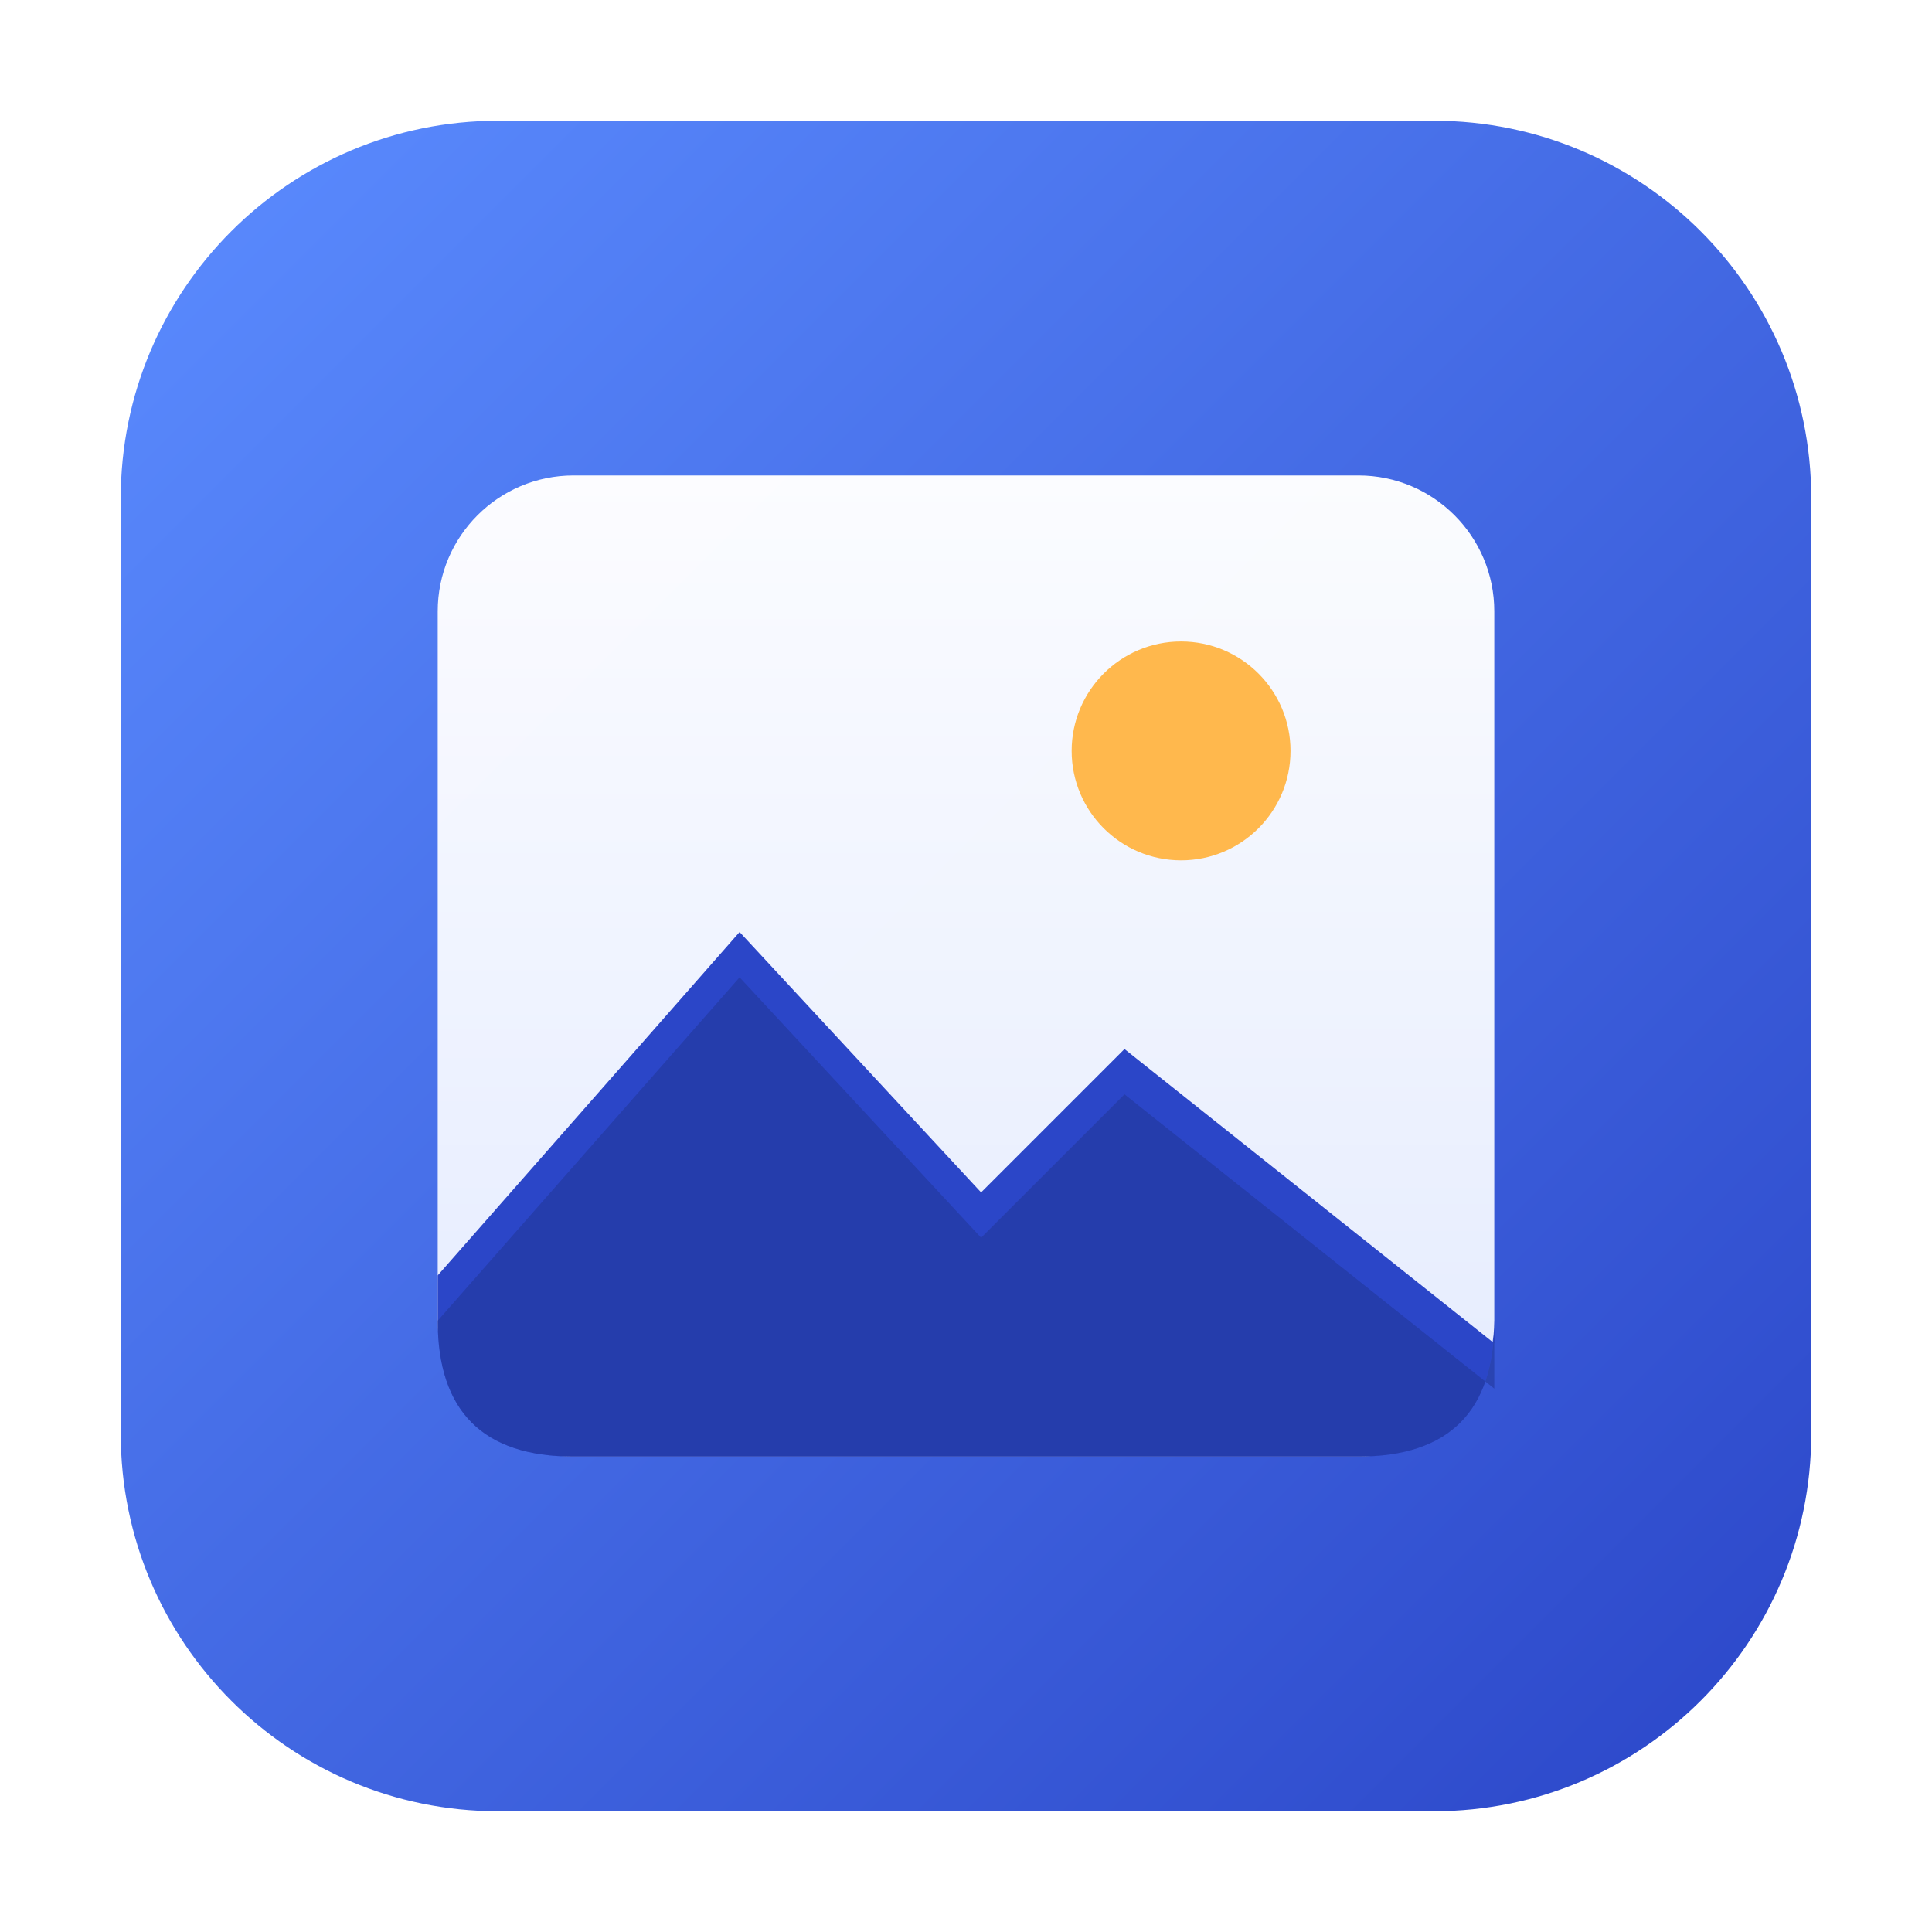
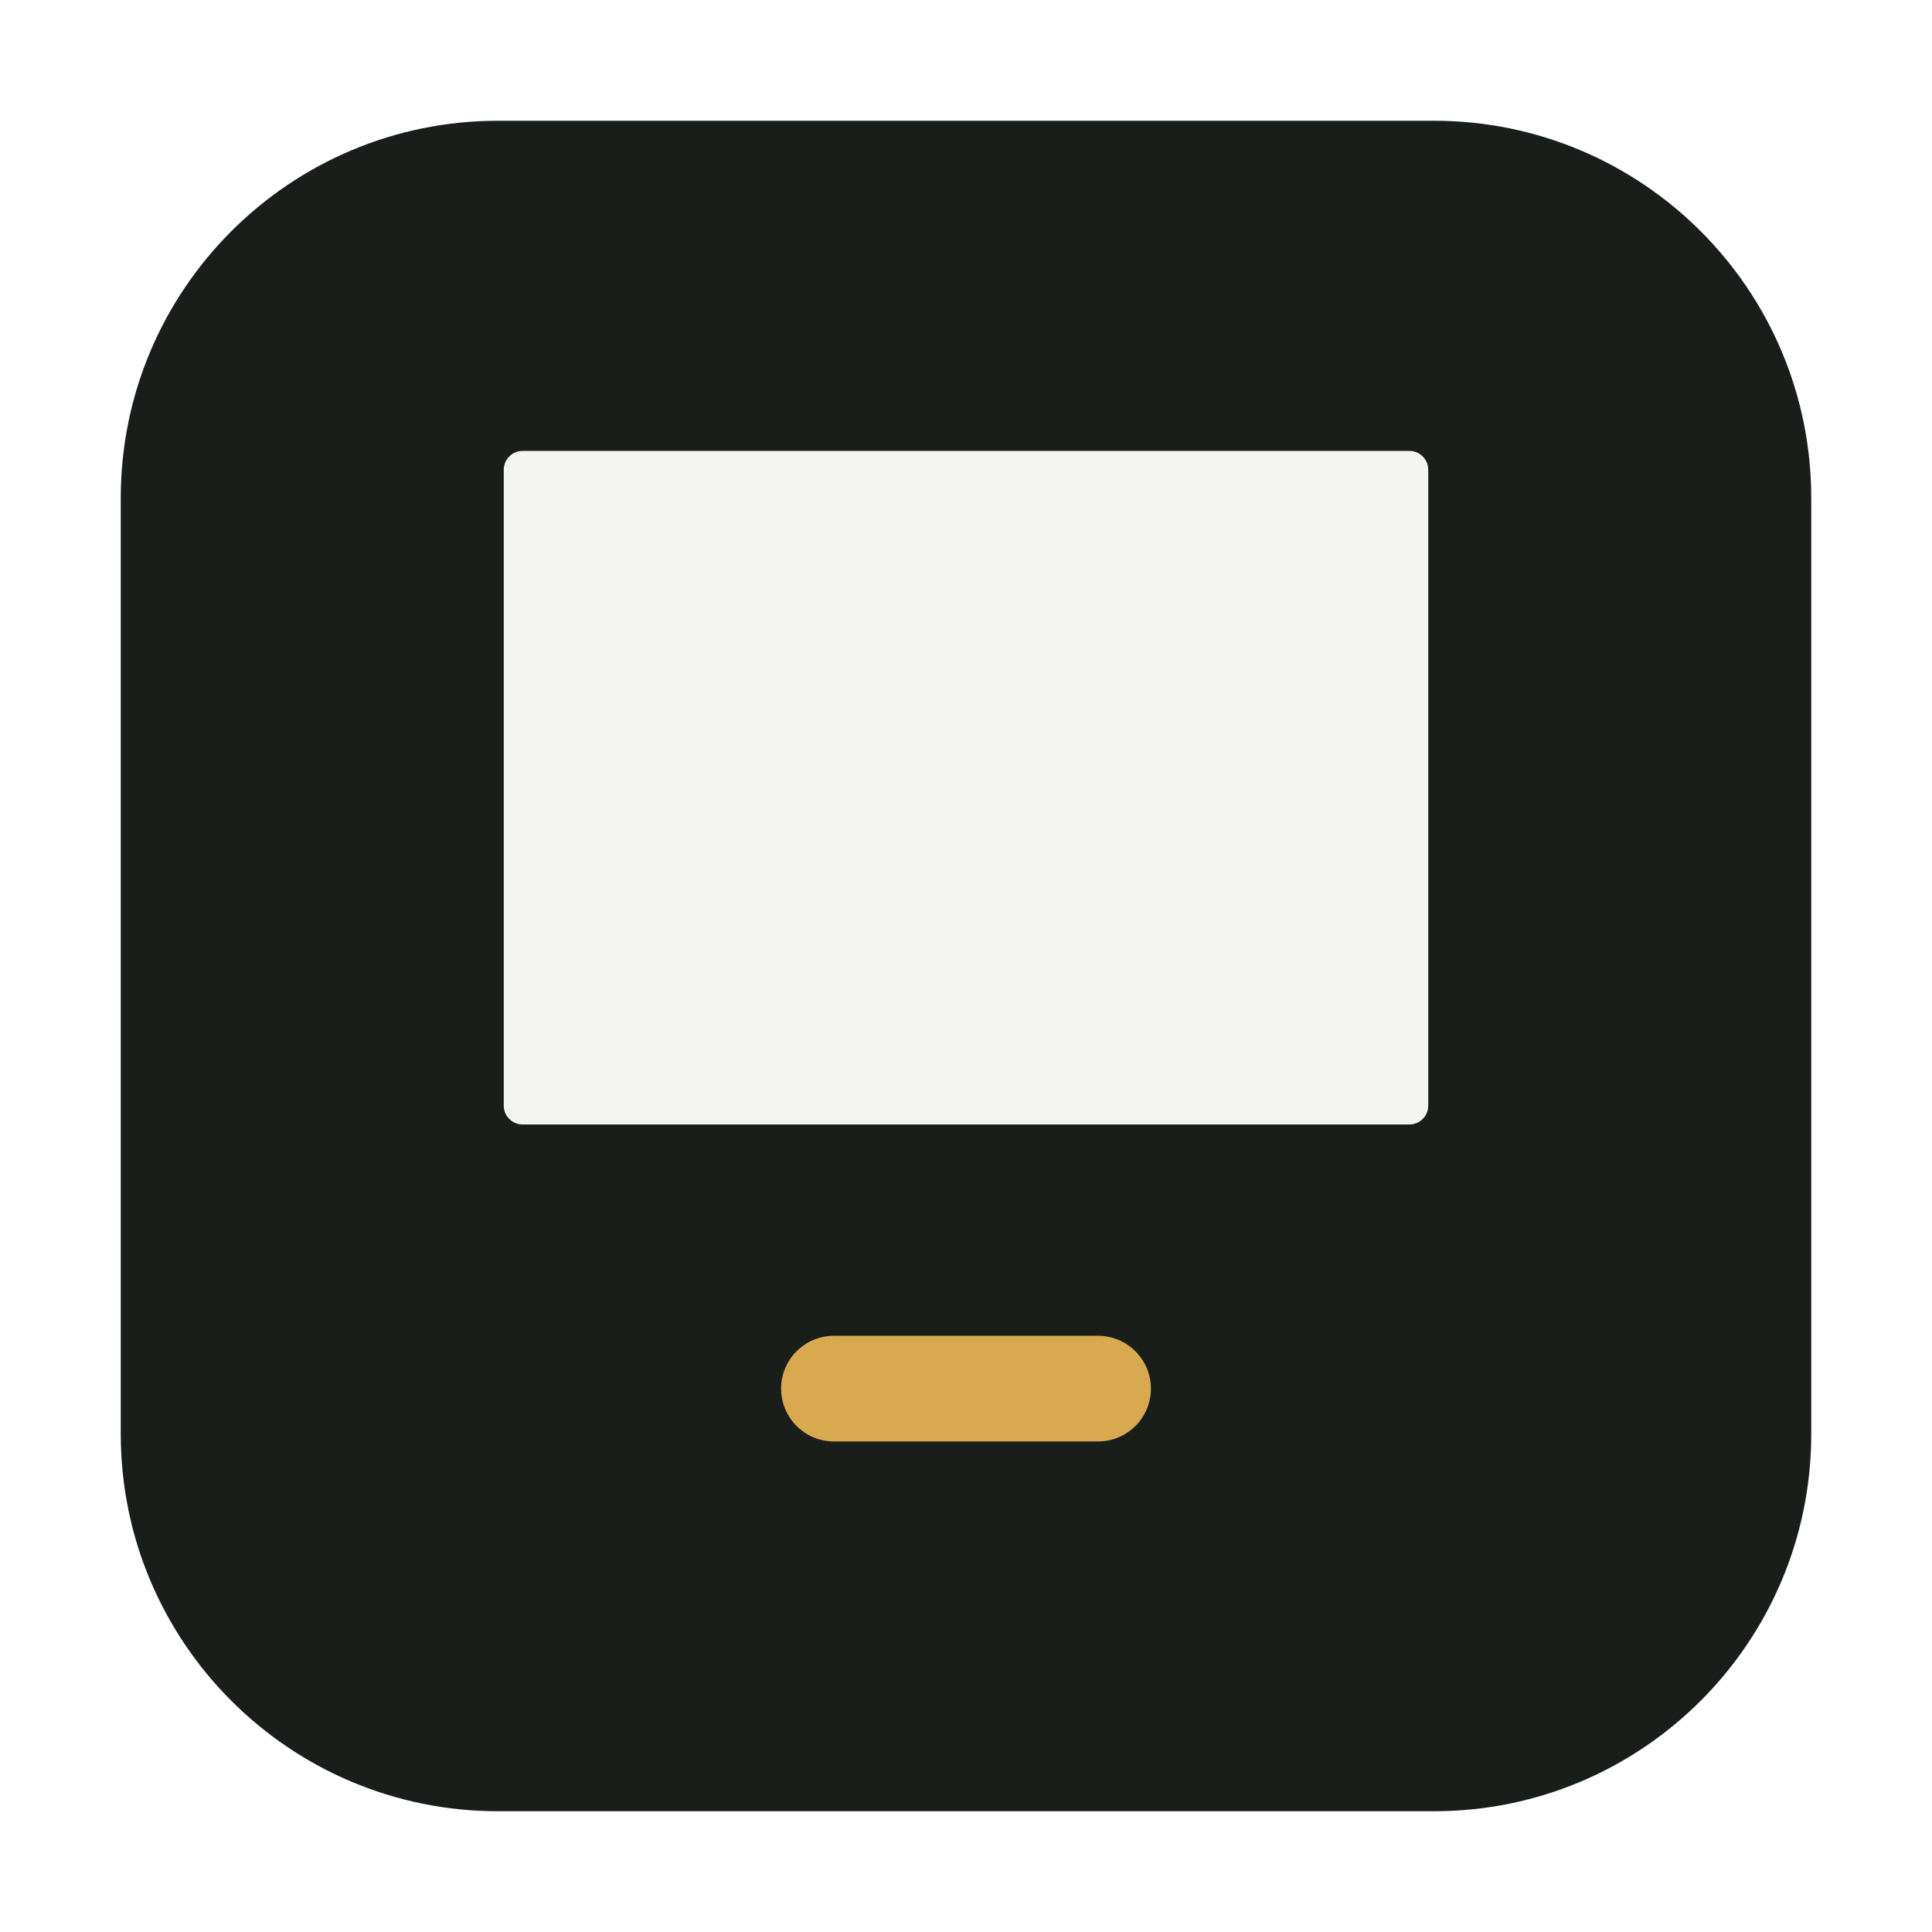
<svg xmlns="http://www.w3.org/2000/svg" width="1024" height="1024" viewBox="0 0 1024 1024">
-   <defs>
-     <linearGradient id="bg" x1="0" y1="0" x2="1" y2="1">
-       <stop offset="0" stop-color="#5b8cff" />
-       <stop offset="1" stop-color="#2b46c8" />
-     </linearGradient>
-     <linearGradient id="sky" x1="0" y1="0" x2="0" y2="1">
-       <stop offset="0" stop-color="#ffffff" stop-opacity="0.98" />
-       <stop offset="1" stop-color="#e8eeff" stop-opacity="0.98" />
-     </linearGradient>
-   </defs>
-   <rect x="64" y="64" width="896" height="896" rx="200" fill="url(#bg)" />
-   <rect x="232" y="252" width="560" height="520" rx="72" fill="url(#sky)" />
-   <circle cx="626" cy="398" r="58" fill="#ffb84d" />
-   <path d="M232 676 L392 494 L520 632 L596 556 L792 712 L792 700 Q792 772 720 772 L304 772 Q232 772 232 700 Z" fill="#2b46c8" />
-   <path d="M232 700 L392 518 L520 656 L596 580 L792 736 L792 700 Q792 772 720 772 L304 772 Q232 772 232 700 Z" fill="#203596" opacity="0.55" />
+   <rect x="64" y="64" width="896" height="896" rx="200" fill="#1a1e1b" />
+   <rect x="267" y="239" width="490" height="357" rx="10" fill="#f4f4f0" />
+   <rect x="414" y="708" width="196" height="56" rx="28" fill="#d8a94f" />
</svg>
